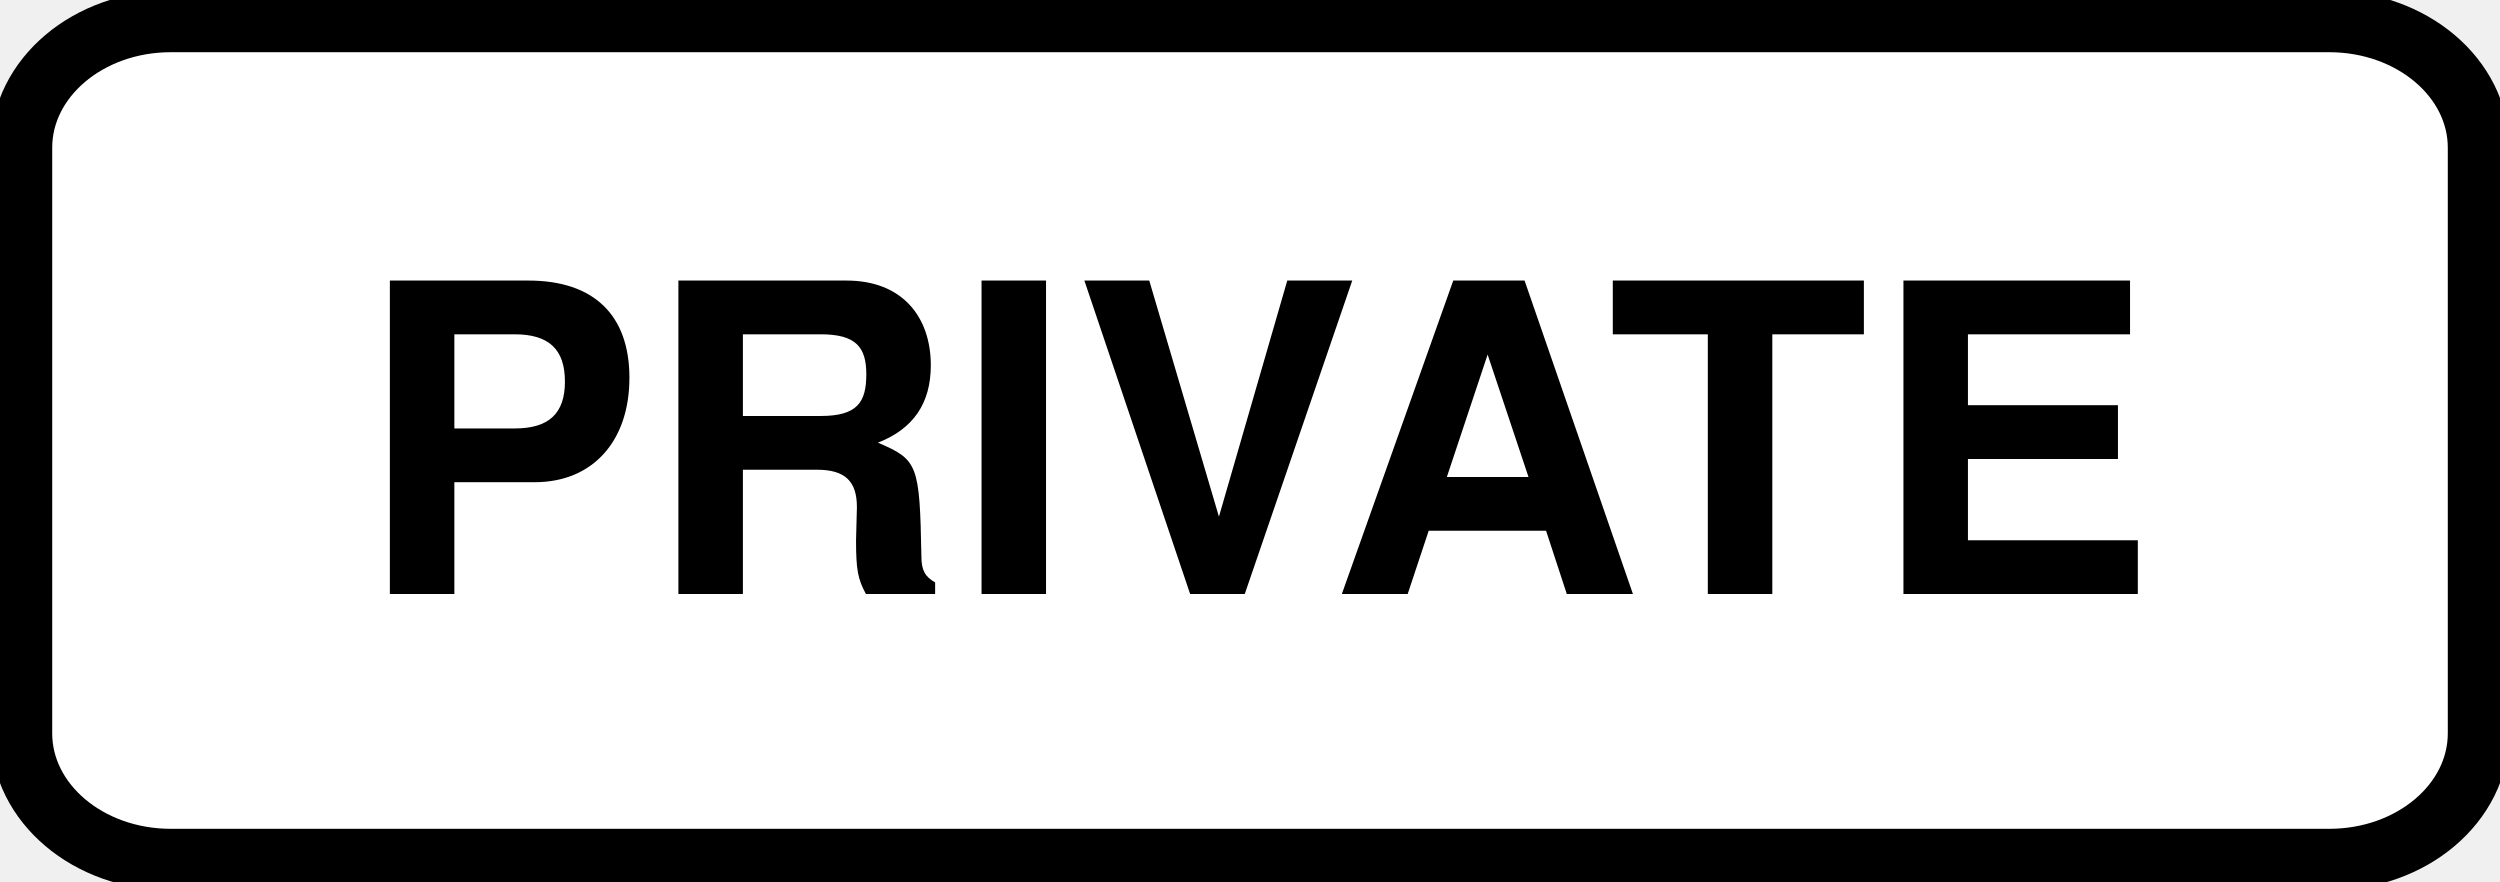
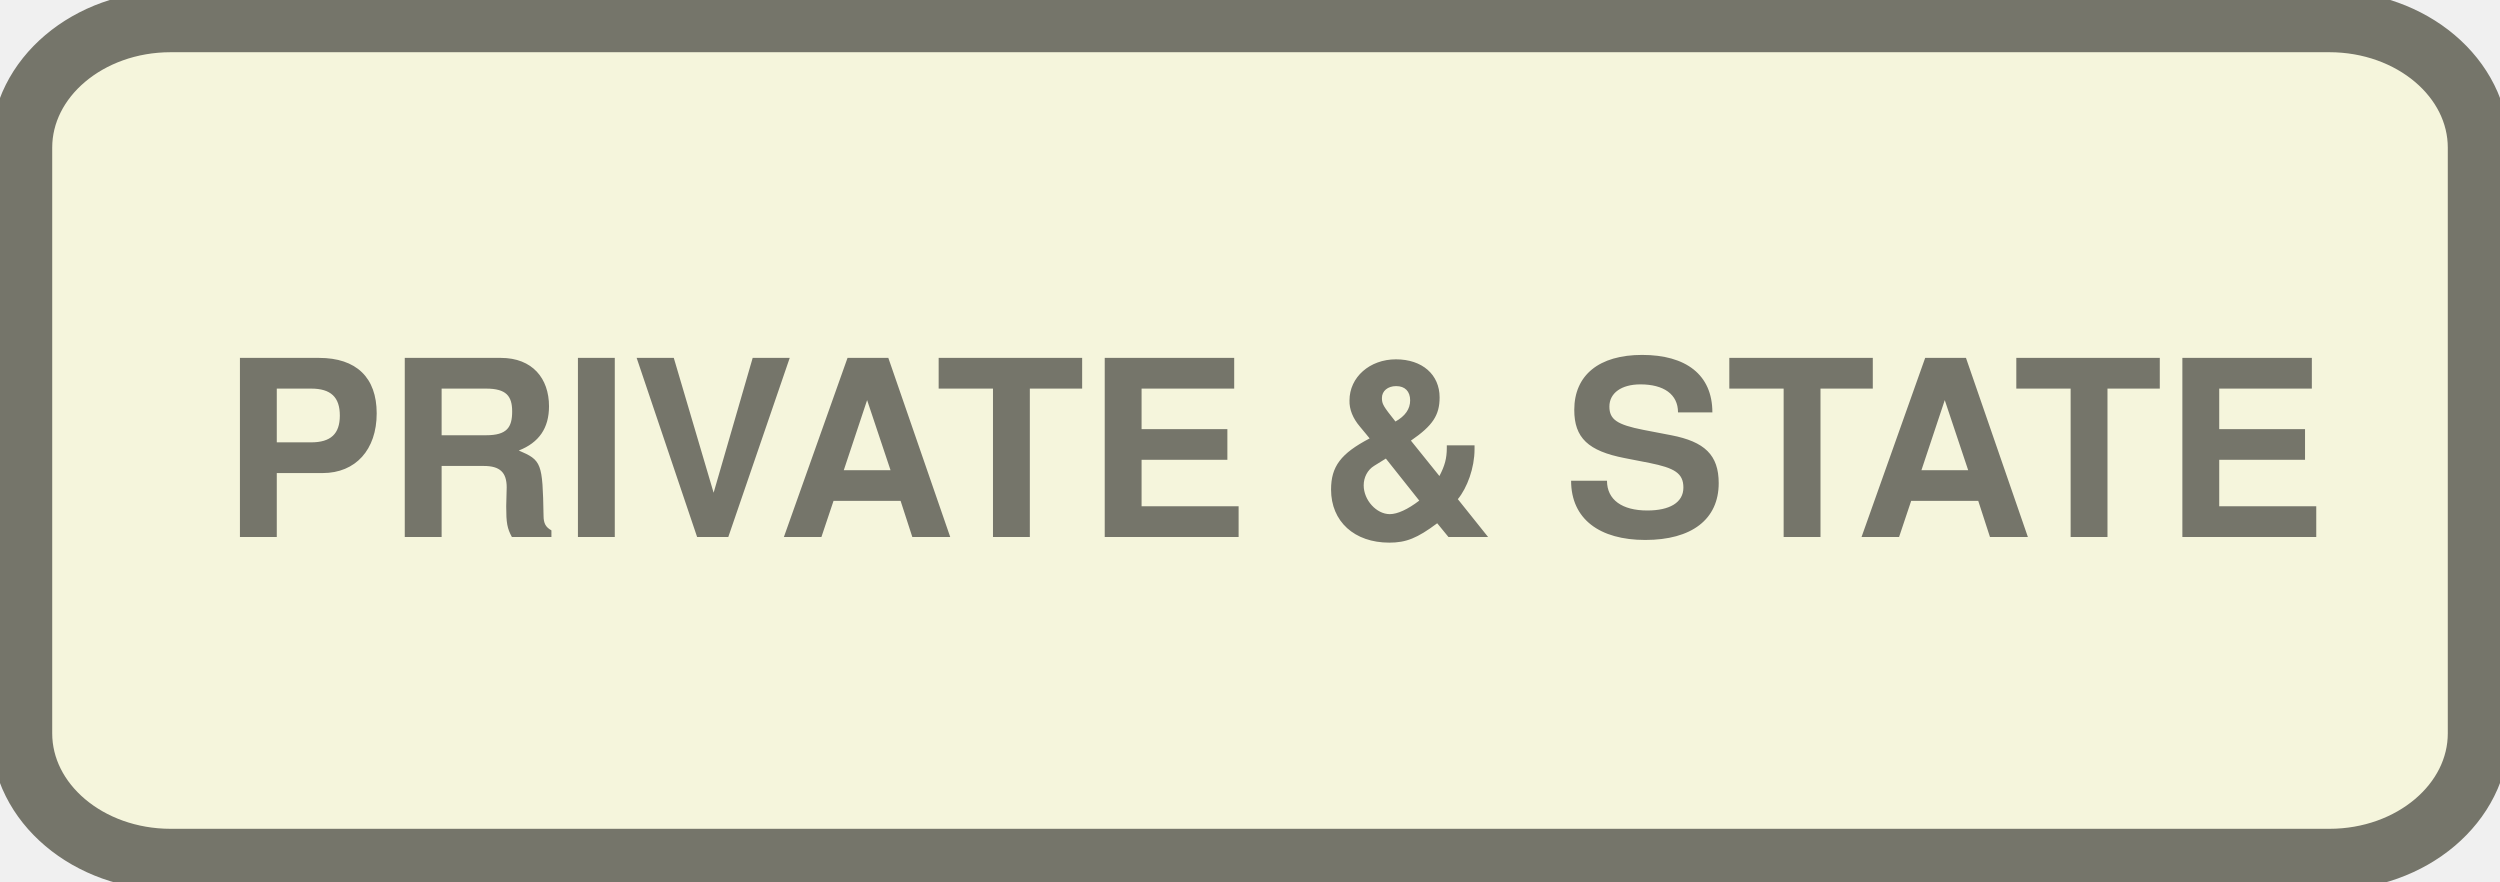
<svg xmlns="http://www.w3.org/2000/svg" width="114.864mm" height="40.479mm" viewBox="0 0 407 143.429" id="svg2" version="1.1">
  <defs id="defs4">
    <marker orient="auto" refY="0.0" refX="0.0" id="Arrow1Mend" style="overflow:visible;">
      <path id="path4174" d="M 0.0,0.0 L 5.0,-5.0 L -12.5,0.0 L 5.0,5.0 L 0.0,0.0 z " style="fill-rule:evenodd;stroke:#000000;stroke-width:1.0pt;" transform="scale(0.4) rotate(180) translate(10,0)" />
    </marker>
    <marker orient="auto" refY="0.0" refX="0.0" id="Arrow1Mstart" style="overflow:visible">
      <path id="path4171" d="M 0.0,0.0 L 5.0,-5.0 L -12.5,0.0 L 5.0,5.0 L 0.0,0.0 z " style="fill-rule:evenodd;stroke:#000000;stroke-width:1.0pt" transform="scale(0.4) translate(10,0)" />
    </marker>
    <marker orient="auto" refY="0.0" refX="0.0" id="Arrow1Lend" style="overflow:visible;">
      <path id="path4168" d="M 0.0,0.0 L 5.0,-5.0 L -12.5,0.0 L 5.0,5.0 L 0.0,0.0 z " style="fill-rule:evenodd;stroke:#000000;stroke-width:1.0pt;" transform="scale(0.8) rotate(180) translate(12.5,0)" />
    </marker>
    <marker orient="auto" refY="0.0" refX="0.0" id="Arrow1Lstart" style="overflow:visible">
      <path id="path4165" d="M 0.0,0.0 L 5.0,-5.0 L -12.5,0.0 L 5.0,5.0 L 0.0,0.0 z " style="fill-rule:evenodd;stroke:#000000;stroke-width:1.0pt" transform="scale(0.8) translate(12.5,0)" />
    </marker>
  </defs>
  <g id="layer1" transform="translate(-152.9286,-205.2908)">
-     <rect style="opacity:1;fill:#ffffff;fill-opacity:1;stroke:#000000;stroke-width:10;stroke-linecap:round;stroke-linejoin:round;stroke-miterlimit:4;stroke-dasharray:none;stroke-opacity:1" id="rect4136" width="400" height="136.429" x="156.429" y="208.791" rx="24.286" ry="20.538" />
-     <text xml:space="preserve" style="font-style:normal;font-weight:normal;font-size:40px;line-height:125%;font-family:sans-serif;letter-spacing:0px;word-spacing:0px;fill:#000000;fill-opacity:1;stroke:none;stroke-width:1px;stroke-linecap:butt;stroke-linejoin:miter;stroke-opacity:1" x="211.086" y="301.995" id="text4138">
-       <tspan id="tspan4140" x="211.086" y="301.995" style="font-style:normal;font-variant:normal;font-weight:bold;font-stretch:normal;font-size:70px;line-height:125%;font-family:'Helvetica Neue';-inkscape-font-specification:'Helvetica Neue, Bold';text-align:start;writing-mode:lr-tb;text-anchor:start">PRIVATE</tspan>
+     <rect style="opacity:1;fill:#f5f5dc;fill-opacity:1;stroke:#75756a;stroke-width:10;stroke-linecap:round;stroke-linejoin:round;stroke-miterlimit:4;stroke-dasharray:none;stroke-opacity:1" id="rect4136" width="400" height="136.429" x="156.429" y="208.791" rx="24.286" ry="20.538" />
+     <text xml:space="preserve" style="font-style:normal;font-weight:normal;font-size:40px;line-height:125%;font-family:sans-serif;letter-spacing:0px;word-spacing:0px;fill:#000000;fill-opacity:1;stroke:none;stroke-width:1px;stroke-linecap:butt;stroke-linejoin:miter;stroke-opacity:1" x="188.943" y="292.709" id="text4138">
+       <tspan id="tspan4140" x="188.943" y="292.709" style="font-style:normal;font-variant:normal;font-weight:bold;font-stretch:normal;font-size:40px;line-height:125%;font-family:'Helvetica Neue';-inkscape-font-specification:'Helvetica Neue, Bold';text-align:start;writing-mode:lr-tb;text-anchor:start;fill:#75756a;fill-opacity:1">PRIVATE &amp; STATE</tspan>
    </text>
  </g>
</svg>
